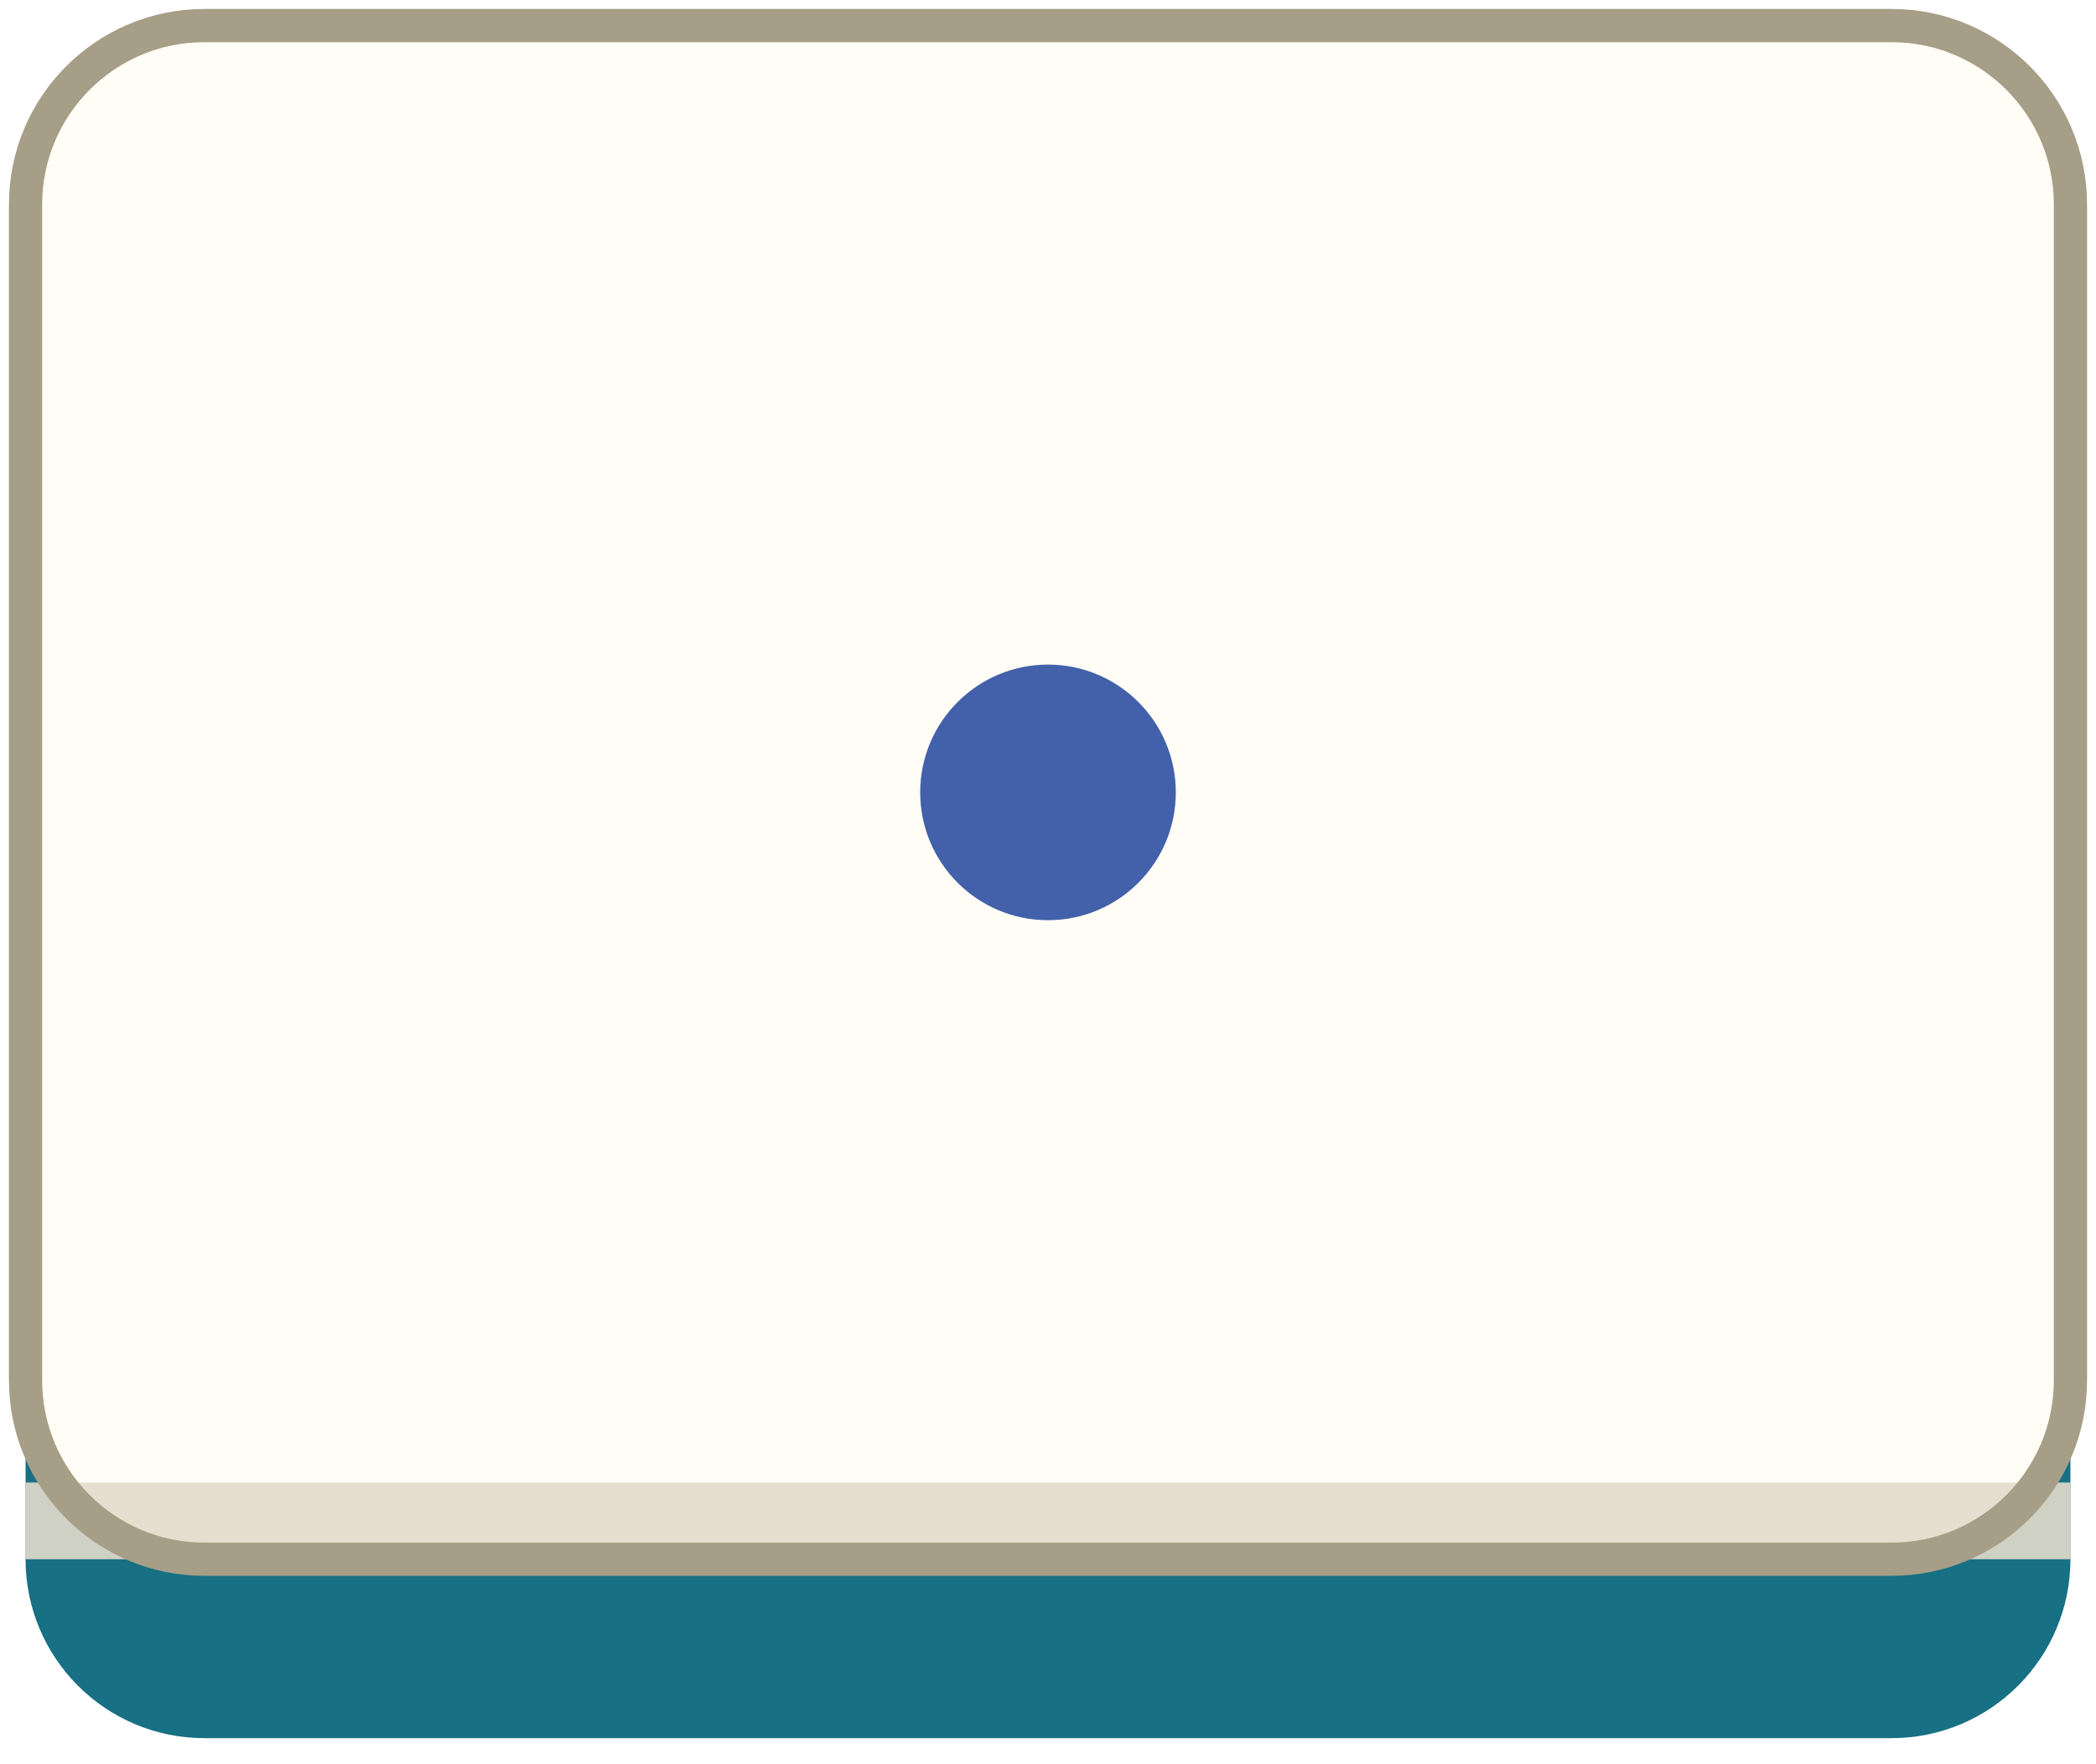
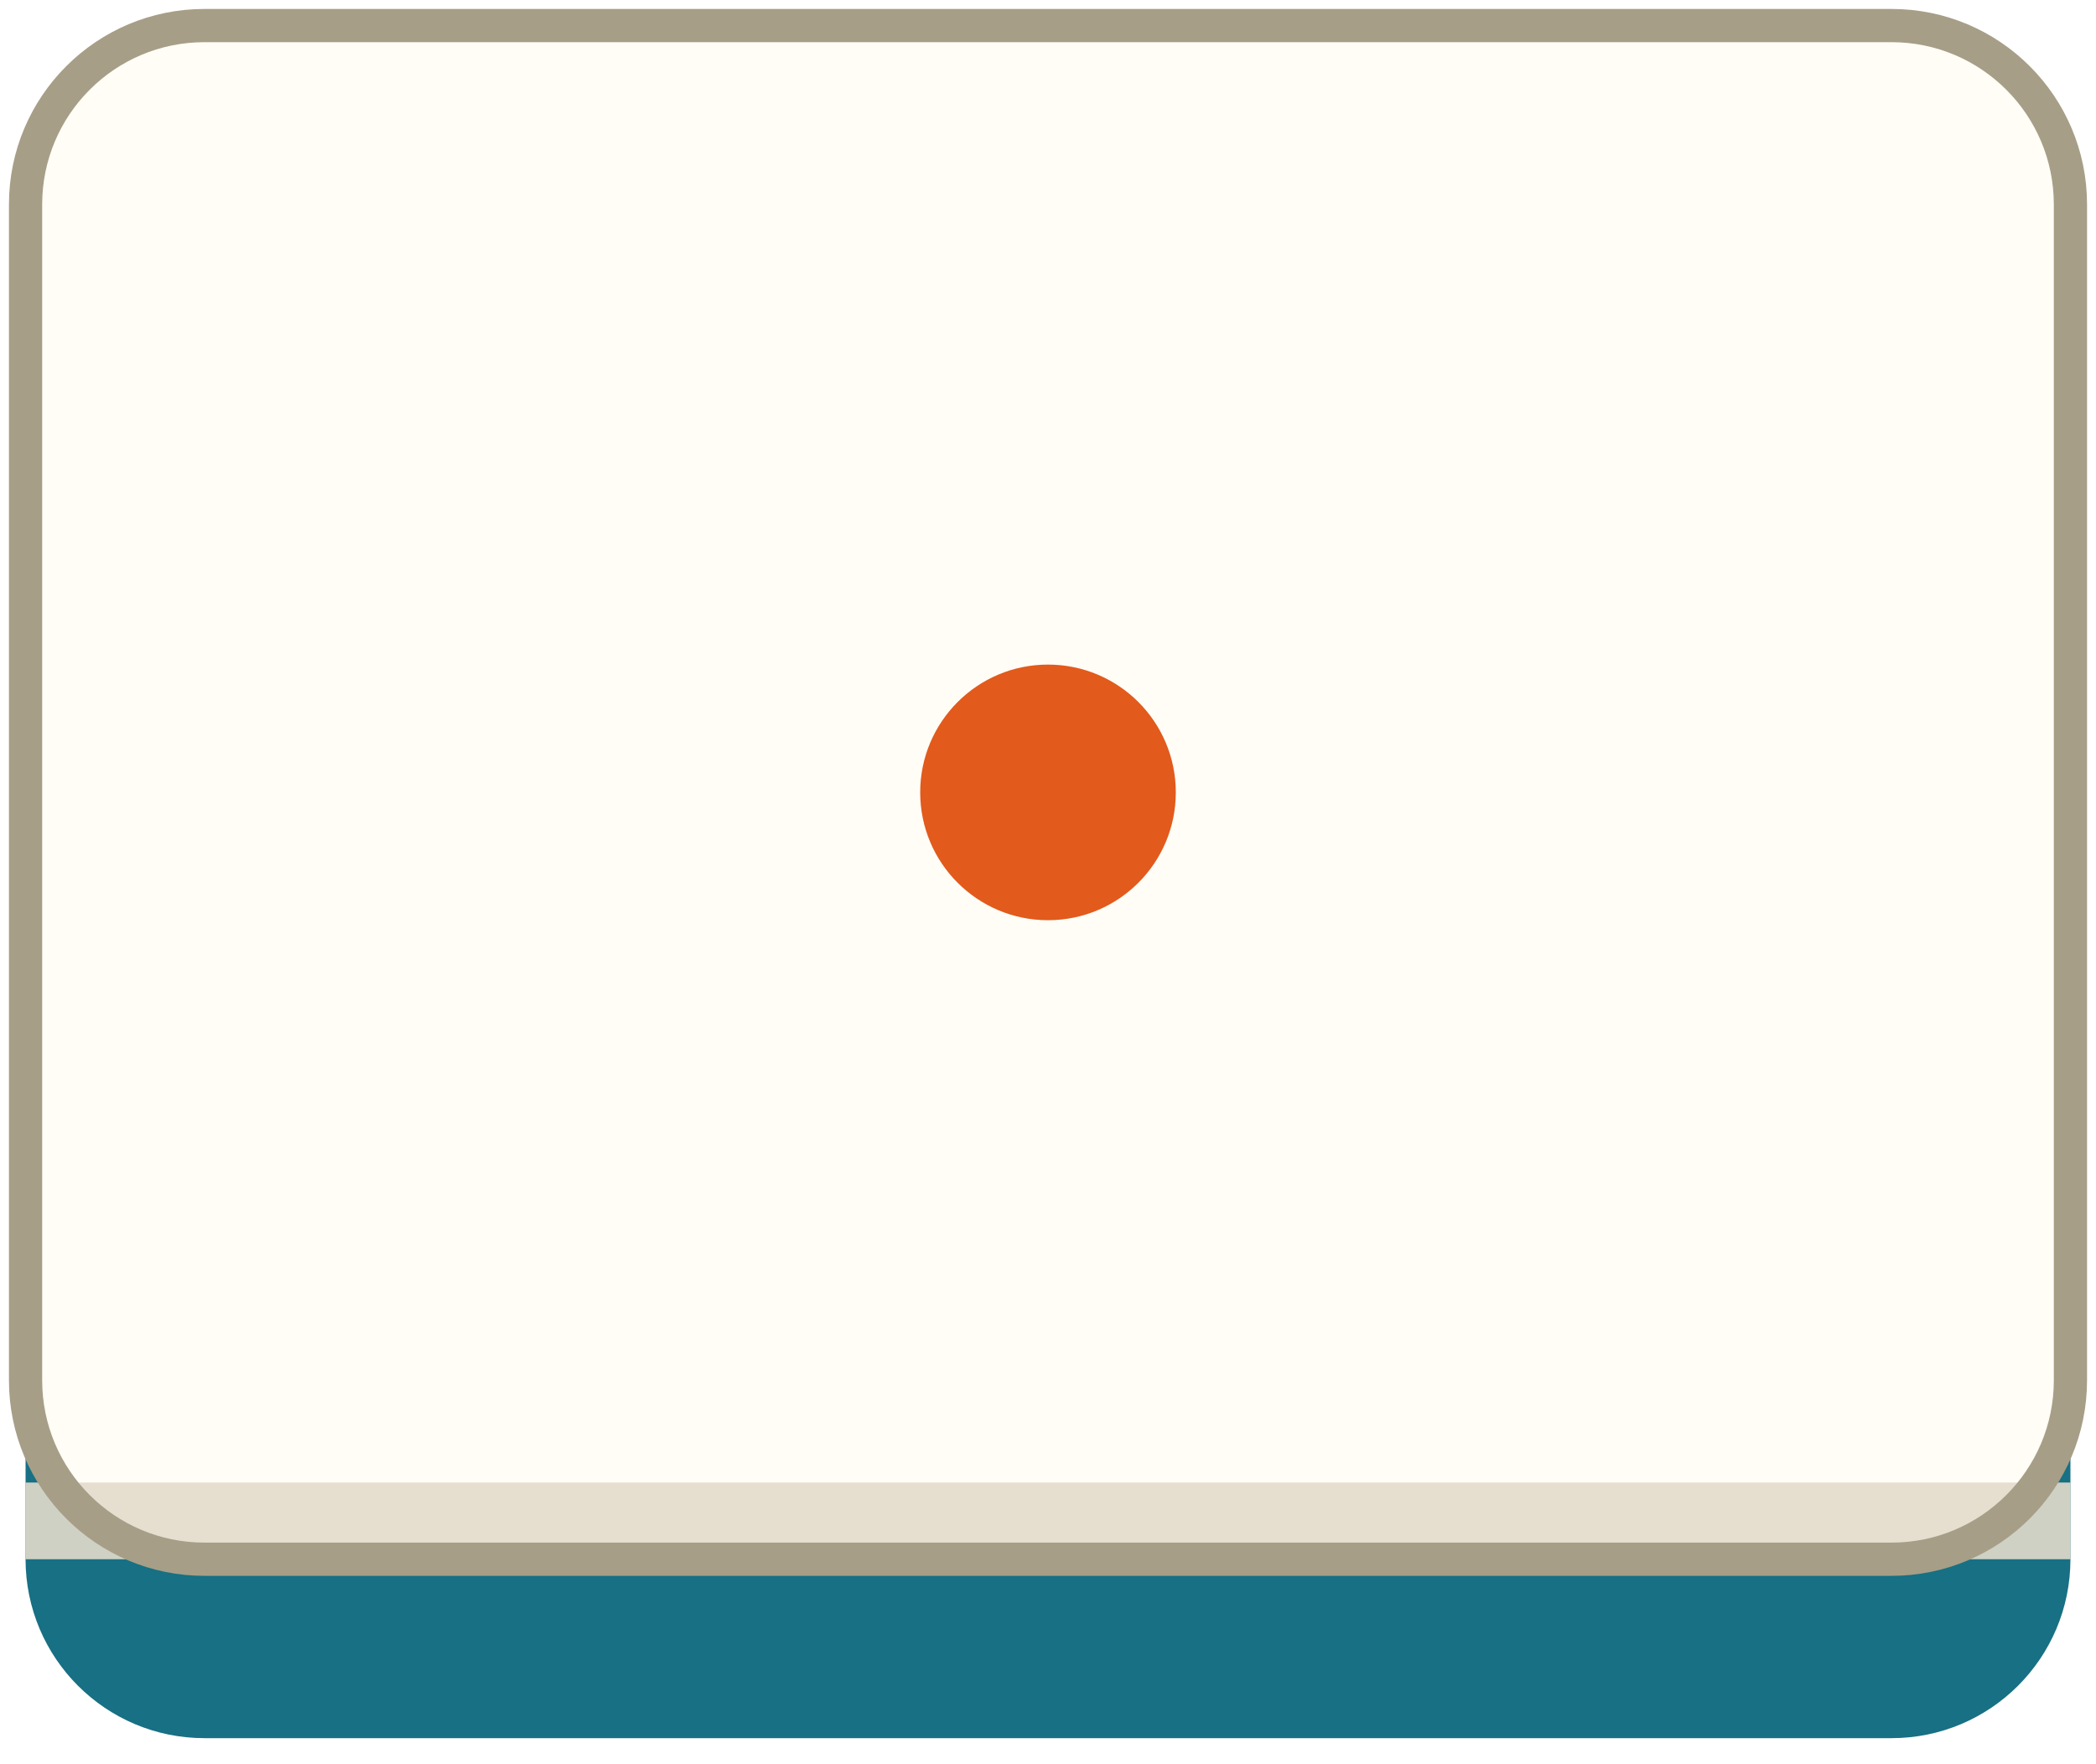
<svg xmlns="http://www.w3.org/2000/svg" viewBox="-1 -1 82 69">
  <rect x="0" y="7" width="80" height="60" rx="7" fill="#177083" />
  <rect x="0" y="0" width="80" height="60" rx="7" fill="#FFFDF6" />
  <rect x="0" y="57" width="80" height="3" fill="#E3DCCB" opacity=".9" />
  <rect x="0" y="0" width="80" height="60" rx="7" fill="none" stroke="#A79E87" stroke-width="1.3" />
  <g transform="translate(0 60) rotate(-90)">
-     <circle cx="30" cy="40" r="5" fill="#4261AA" />
+     <circle cx="30" cy="40" r="5" fill="#E25A1C" />
  </g>
</svg>
